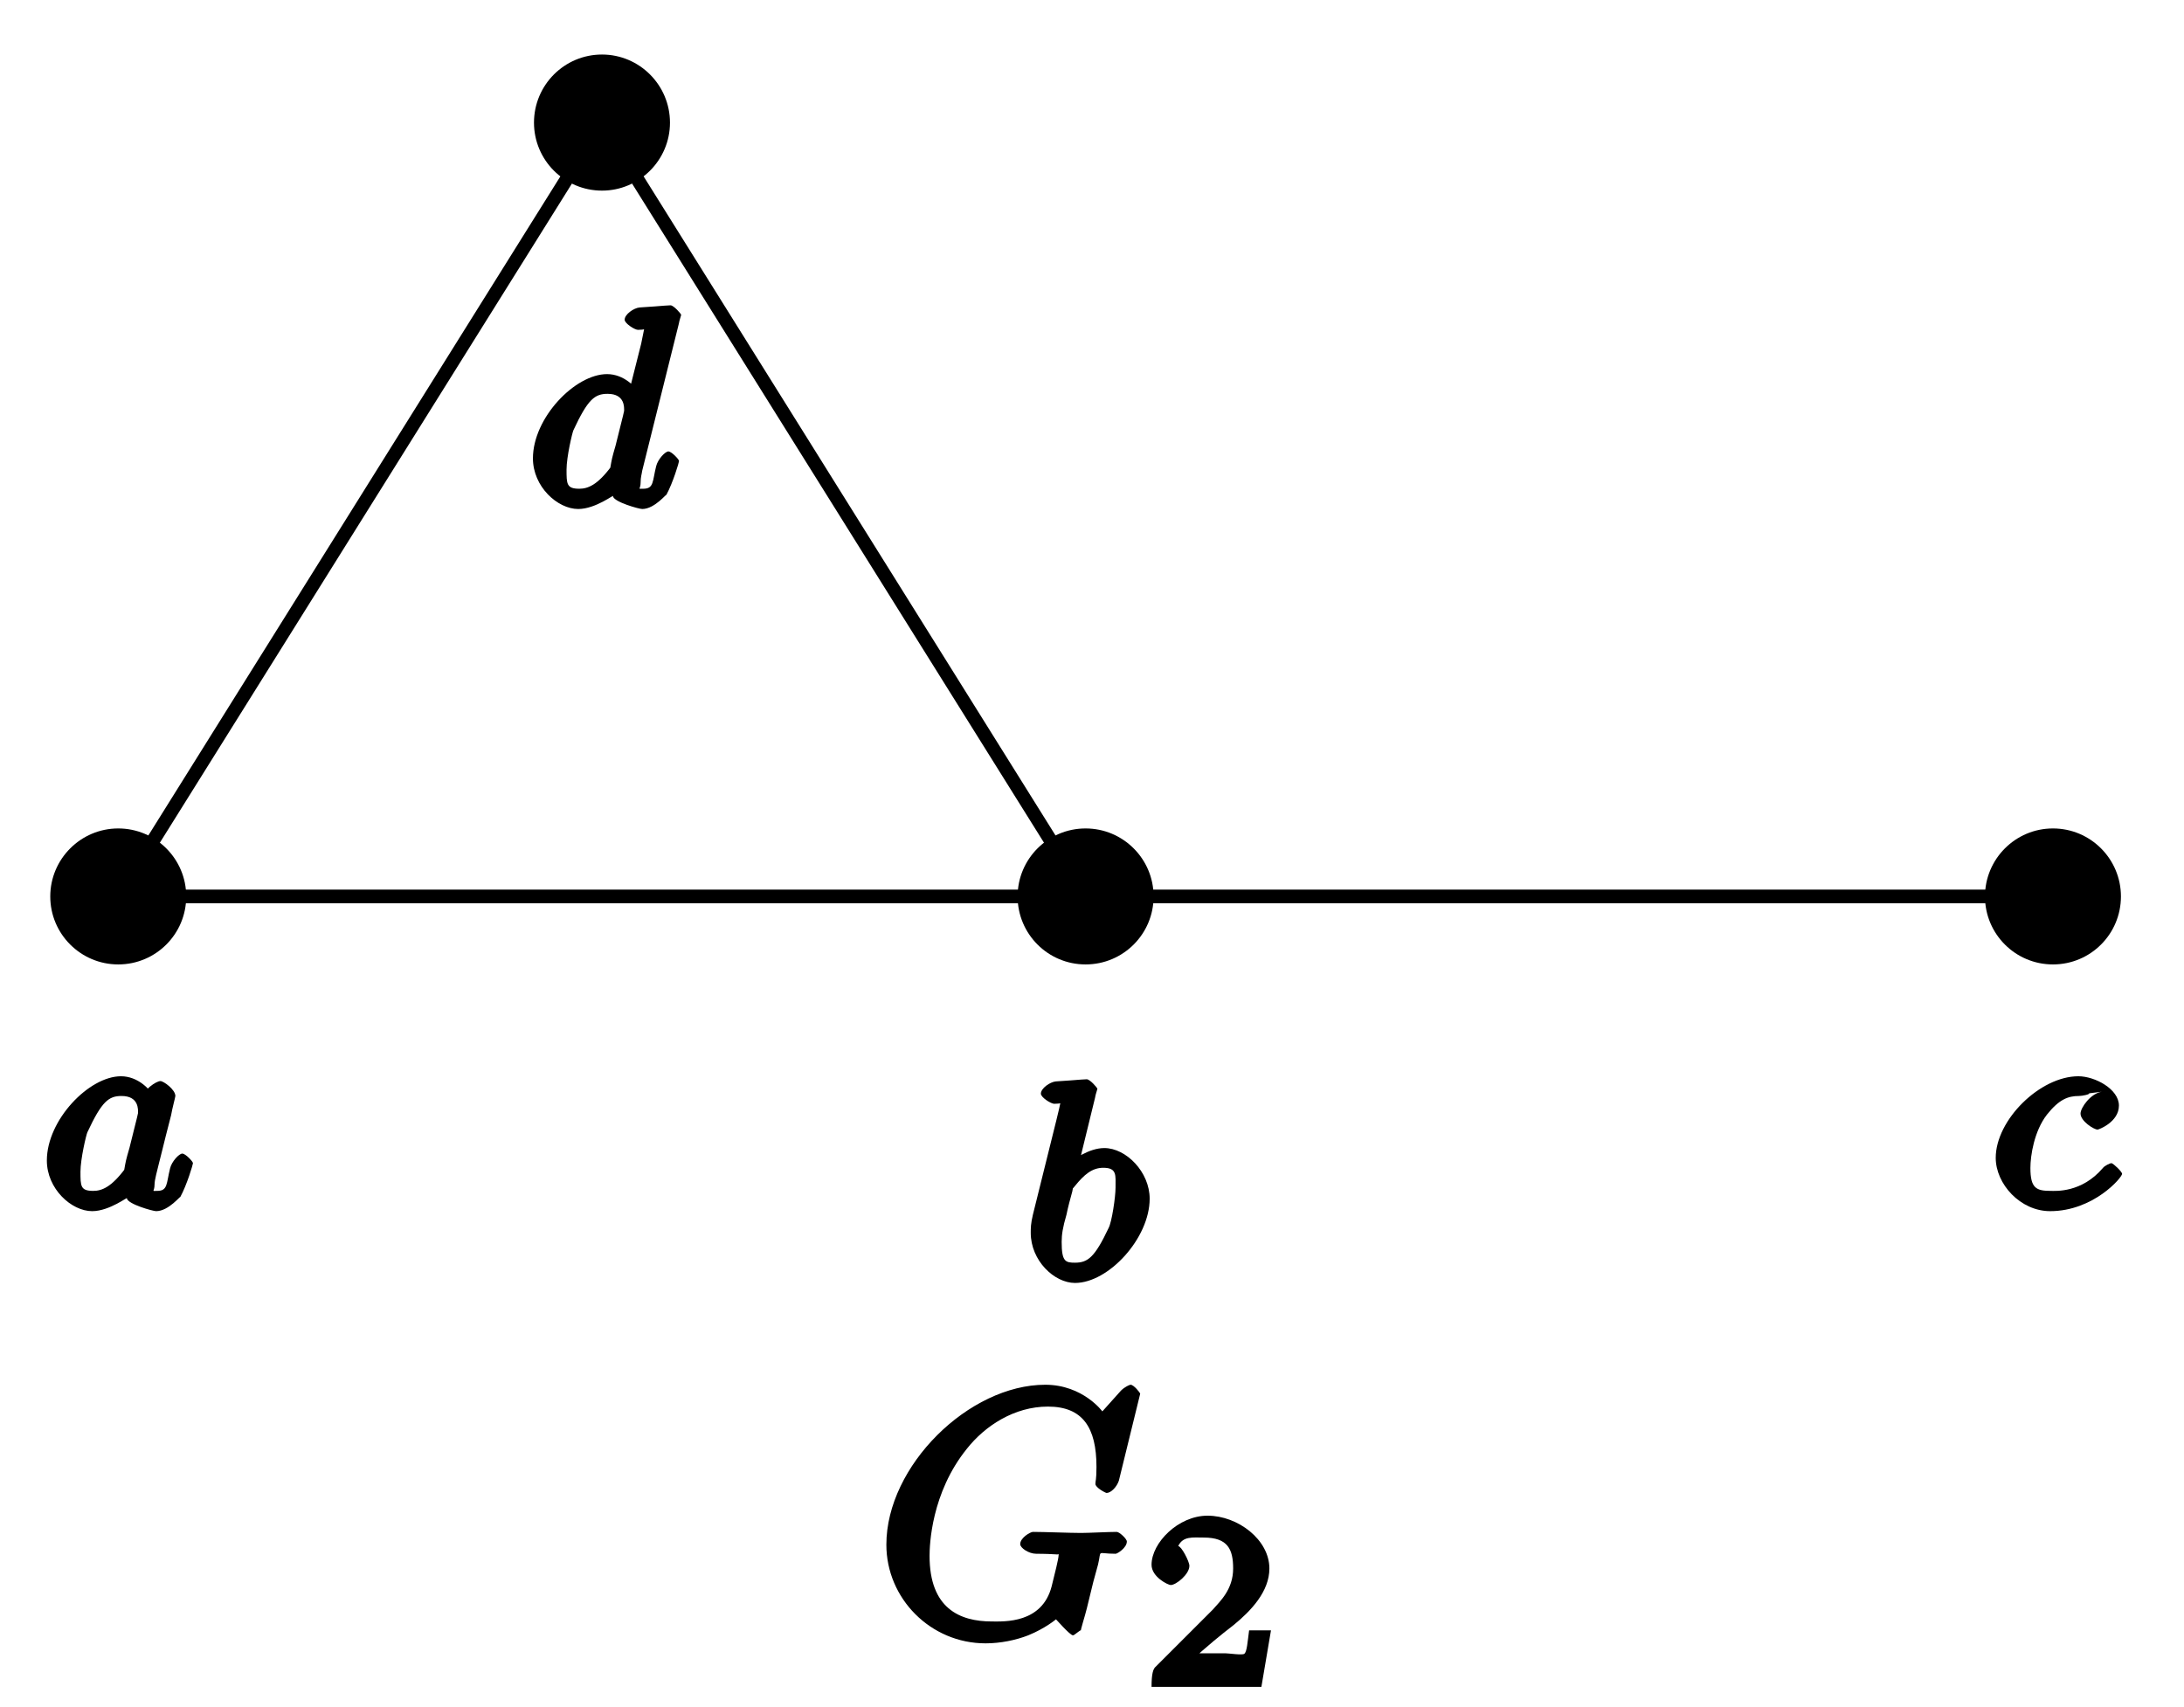
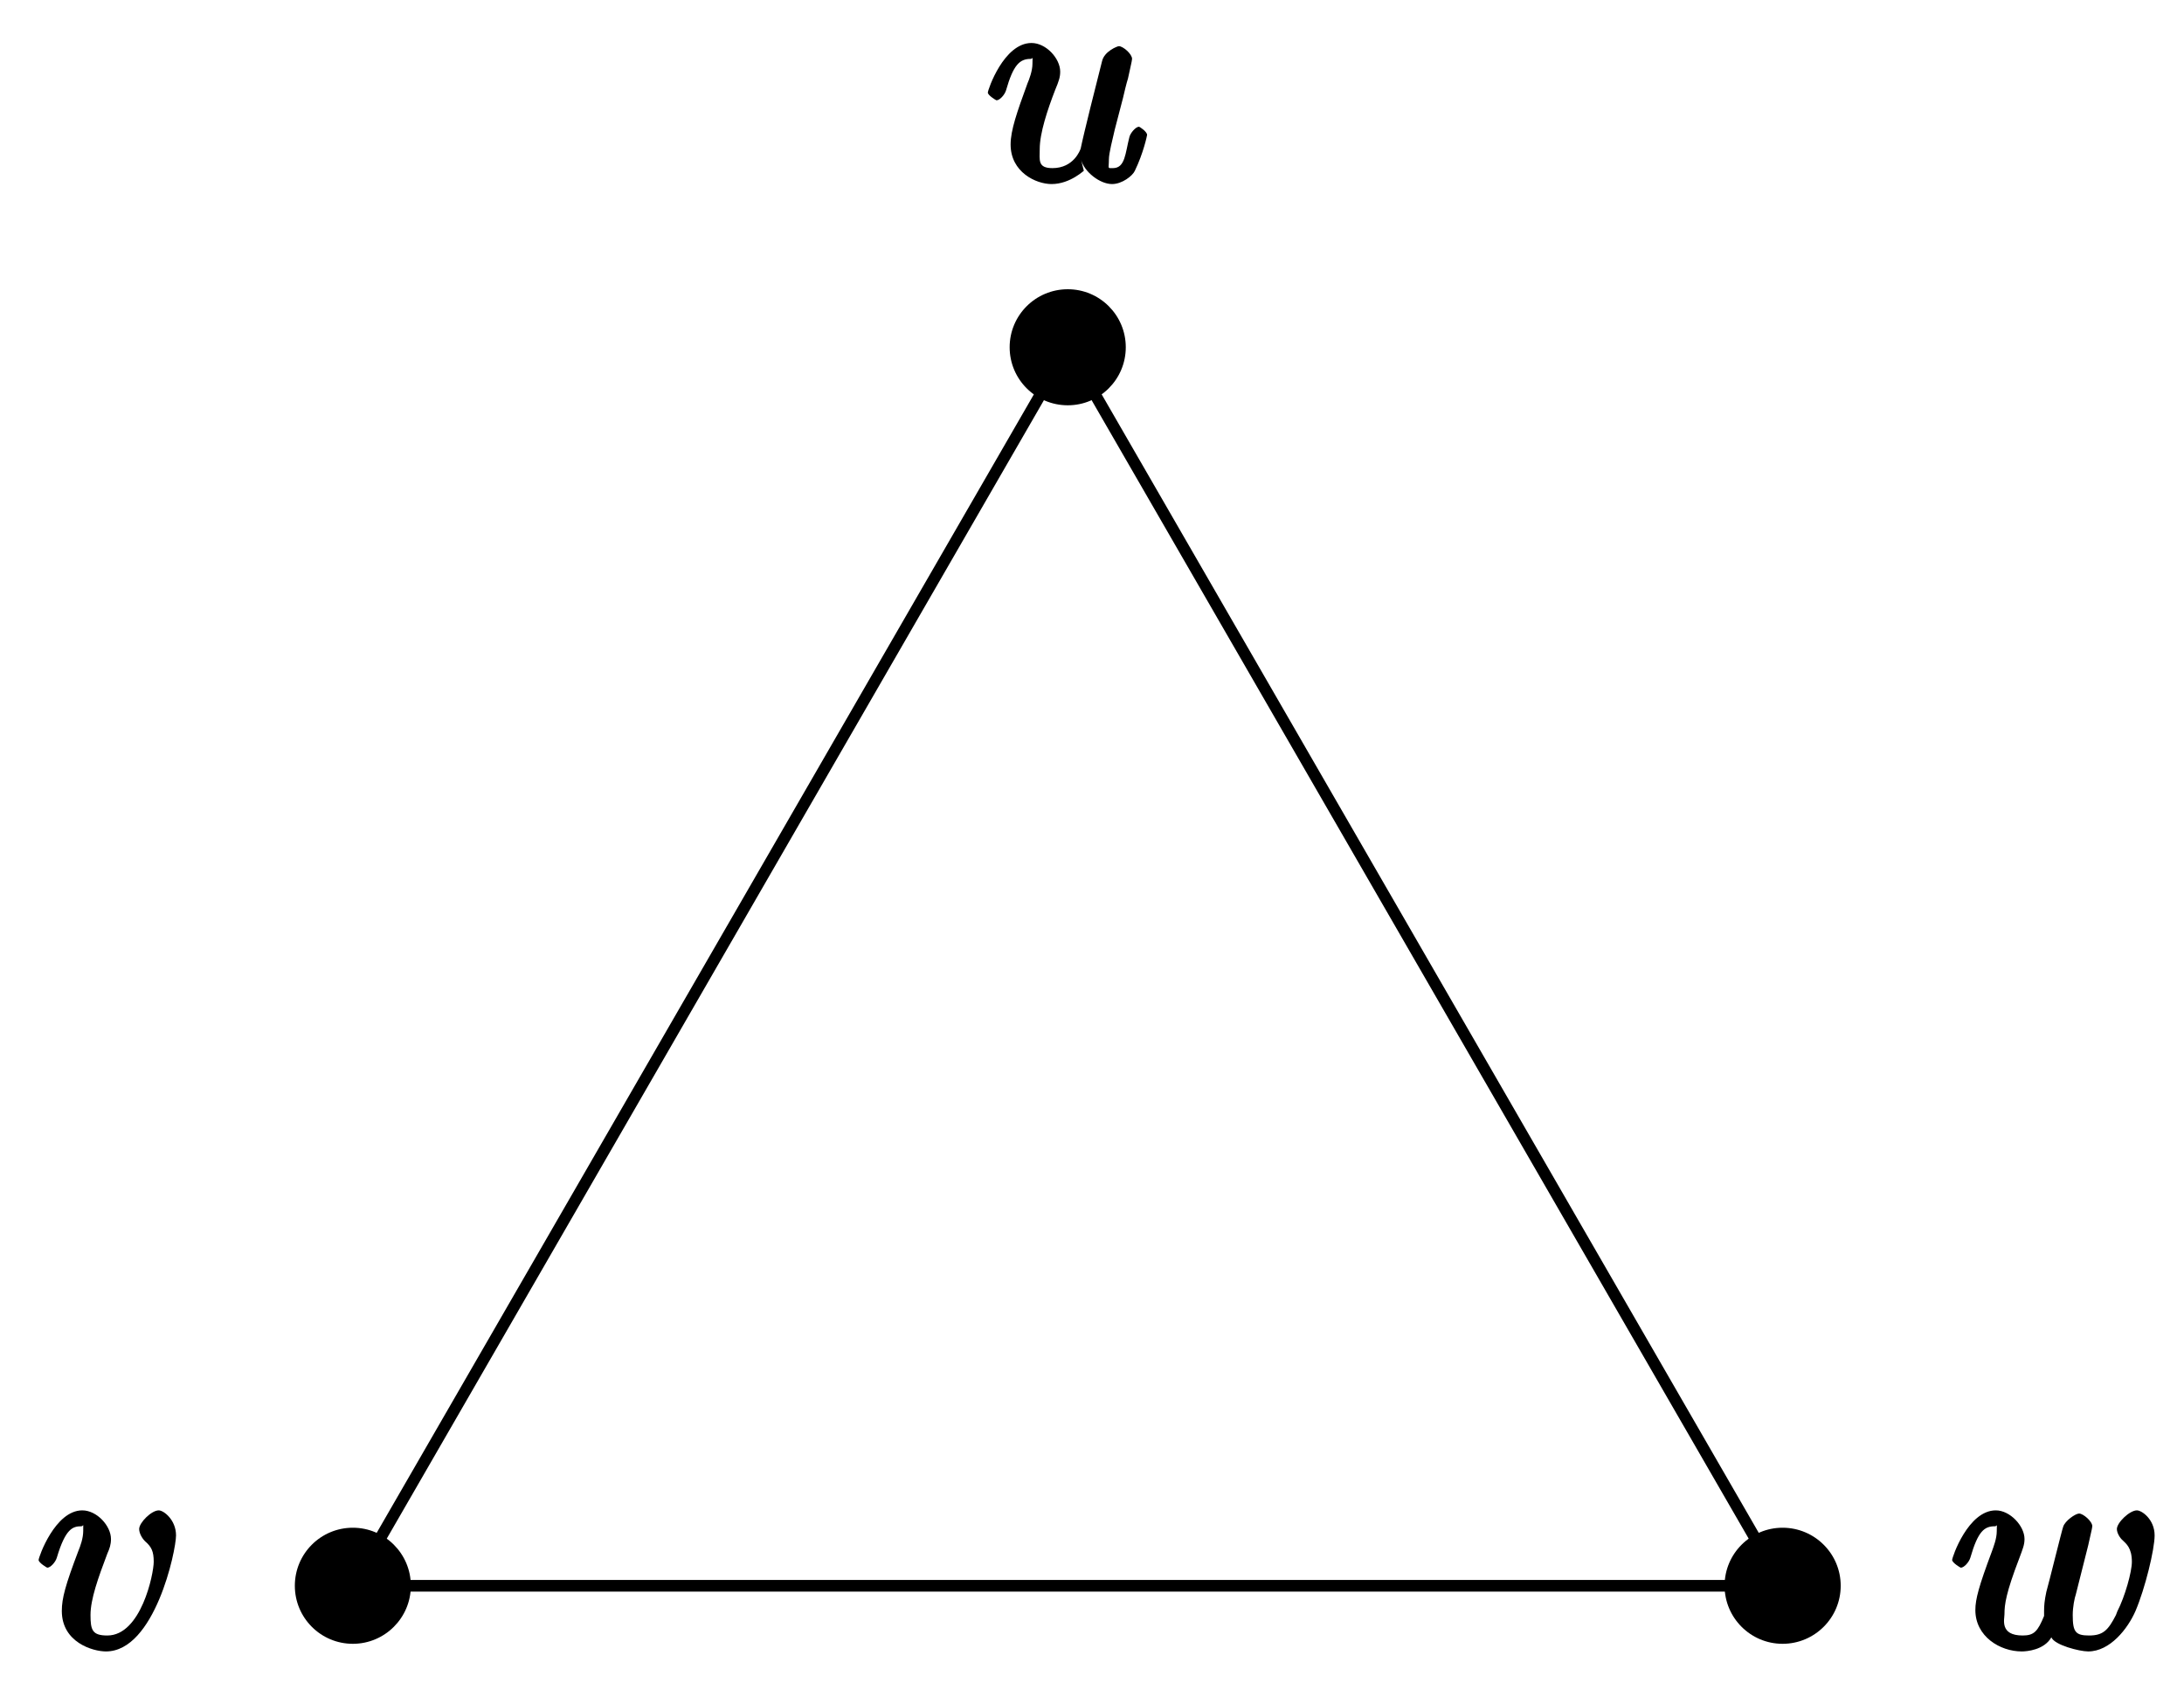
- <svg xmlns="http://www.w3.org/2000/svg" xmlns:xlink="http://www.w3.org/1999/xlink" width="64pt" height="50pt" viewBox="0 0 64 50" version="1.1">
+ <svg xmlns="http://www.w3.org/2000/svg" xmlns:xlink="http://www.w3.org/1999/xlink" width="75pt" height="58pt" viewBox="0 0 75 58" version="1.1">
  <defs>
    <g>
      <symbol overflow="visible" id="glyph0-0">
        <path style="stroke:none;" d="" />
      </symbol>
      <symbol overflow="visible" id="glyph0-1">
-         <path style="stroke:none;" d="M 3.25 -3.344 C 3.172 -3.484 2.828 -3.875 2.328 -3.875 C 1.391 -3.875 0.156 -2.594 0.156 -1.406 C 0.156 -0.578 0.875 0.078 1.484 0.078 C 2 0.078 2.562 -0.375 2.5 -0.297 C 2.531 -0.125 3.266 0.078 3.359 0.078 C 3.734 0.078 4.094 -0.406 4.062 -0.328 C 4.266 -0.703 4.438 -1.297 4.438 -1.328 C 4.438 -1.375 4.219 -1.609 4.125 -1.609 C 4.031 -1.609 3.812 -1.375 3.766 -1.172 C 3.656 -0.734 3.703 -0.516 3.391 -0.516 C 3.203 -0.516 3.312 -0.484 3.312 -0.703 C 3.312 -0.844 3.391 -1.109 3.438 -1.312 C 3.484 -1.5 3.609 -1.984 3.641 -2.125 L 3.797 -2.734 C 3.828 -2.922 3.922 -3.266 3.922 -3.297 C 3.922 -3.484 3.578 -3.734 3.484 -3.734 C 3.359 -3.734 2.969 -3.469 2.938 -3.219 Z M 2.453 -1.172 C 2.047 -0.625 1.766 -0.516 1.516 -0.516 C 1.141 -0.516 1.141 -0.656 1.141 -1.078 C 1.141 -1.453 1.312 -2.172 1.344 -2.234 C 1.766 -3.141 1.969 -3.297 2.344 -3.297 C 2.859 -3.297 2.828 -2.891 2.828 -2.797 C 2.828 -2.766 2.625 -1.984 2.578 -1.781 C 2.469 -1.406 2.469 -1.391 2.422 -1.125 Z M 2.453 -1.172 " />
+         <path style="stroke:none;" d="M 3.312 -0.719 C 3.422 -0.312 3.953 0.109 4.375 0.109 C 4.719 0.109 5.078 -0.172 5.156 -0.344 C 5.453 -0.953 5.578 -1.562 5.578 -1.578 C 5.578 -1.688 5.328 -1.859 5.297 -1.859 C 5.188 -1.859 5 -1.641 4.969 -1.5 C 4.828 -0.953 4.828 -0.438 4.406 -0.438 C 4.203 -0.438 4.266 -0.406 4.266 -0.734 C 4.266 -0.953 4.391 -1.422 4.469 -1.766 L 4.75 -2.844 C 4.781 -2.984 4.875 -3.375 4.922 -3.516 C 4.969 -3.75 5.062 -4.125 5.062 -4.188 C 5.062 -4.359 4.75 -4.625 4.609 -4.625 C 4.562 -4.625 4.109 -4.453 4.031 -4.109 C 3.844 -3.375 3.406 -1.641 3.297 -1.109 C 3.281 -1.062 3.062 -0.438 2.328 -0.438 C 1.812 -0.438 1.891 -0.719 1.891 -1.094 C 1.891 -1.641 2.156 -2.438 2.422 -3.125 C 2.547 -3.422 2.594 -3.562 2.594 -3.75 C 2.594 -4.203 2.109 -4.734 1.609 -4.734 C 0.656 -4.734 0.109 -3.125 0.109 -3.031 C 0.109 -2.938 0.391 -2.766 0.406 -2.766 C 0.516 -2.766 0.688 -2.953 0.734 -3.109 C 0.984 -3.984 1.203 -4.188 1.578 -4.188 C 1.672 -4.188 1.641 -4.344 1.641 -4.016 C 1.641 -3.781 1.531 -3.484 1.469 -3.344 C 1.109 -2.359 0.891 -1.734 0.891 -1.25 C 0.891 -0.297 1.766 0.109 2.297 0.109 C 2.953 0.109 3.438 -0.391 3.406 -0.344 Z M 3.312 -0.719 " />
      </symbol>
      <symbol overflow="visible" id="glyph0-2">
-         <path style="stroke:none;" d="M 2.078 -5.344 C 2.078 -5.359 2.156 -5.594 2.156 -5.609 C 2.156 -5.641 1.938 -5.891 1.844 -5.891 C 1.812 -5.891 1.562 -5.875 1.391 -5.859 L 0.938 -5.828 C 0.766 -5.812 0.5 -5.625 0.5 -5.469 C 0.5 -5.359 0.797 -5.172 0.891 -5.172 C 1.281 -5.172 1.078 -5.312 1.078 -5.25 C 1.078 -5.203 1 -4.875 0.953 -4.688 L 0.266 -1.922 C 0.203 -1.656 0.203 -1.531 0.203 -1.391 C 0.203 -0.578 0.891 0.078 1.5 0.078 C 2.484 0.078 3.688 -1.234 3.688 -2.391 C 3.688 -3.172 3 -3.875 2.359 -3.875 C 1.906 -3.875 1.438 -3.531 1.266 -3.391 L 1.578 -3.266 L 2.109 -5.438 Z M 1.5 -0.516 C 1.219 -0.516 1.109 -0.547 1.109 -1.125 C 1.109 -1.344 1.141 -1.547 1.25 -1.922 C 1.297 -2.156 1.359 -2.375 1.422 -2.609 C 1.453 -2.75 1.406 -2.641 1.5 -2.766 C 1.766 -3.094 2 -3.297 2.328 -3.297 C 2.734 -3.297 2.688 -3.078 2.688 -2.719 C 2.688 -2.438 2.578 -1.703 2.484 -1.531 C 2.078 -0.672 1.875 -0.516 1.5 -0.516 Z M 1.5 -0.516 " />
+         <path style="stroke:none;" d="M 4.828 -3.875 C 4.828 -4.406 4.406 -4.734 4.234 -4.734 C 3.984 -4.734 3.562 -4.312 3.562 -4.094 C 3.562 -3.953 3.656 -3.781 3.766 -3.672 C 3.984 -3.484 4.062 -3.328 4.062 -2.969 C 4.062 -2.547 3.625 -0.438 2.469 -0.438 C 1.953 -0.438 1.891 -0.625 1.891 -1.141 C 1.891 -1.688 2.156 -2.422 2.469 -3.25 C 2.547 -3.422 2.594 -3.562 2.594 -3.75 C 2.594 -4.203 2.109 -4.734 1.609 -4.734 C 0.672 -4.734 0.109 -3.125 0.109 -3.031 C 0.109 -2.938 0.391 -2.766 0.406 -2.766 C 0.516 -2.766 0.688 -2.953 0.734 -3.109 C 1.031 -4.109 1.281 -4.188 1.578 -4.188 C 1.656 -4.188 1.641 -4.344 1.641 -4.031 C 1.641 -3.781 1.547 -3.516 1.469 -3.328 C 1.031 -2.172 0.906 -1.719 0.906 -1.281 C 0.906 -0.203 1.969 0.109 2.422 0.109 C 4.094 0.109 4.828 -3.344 4.828 -3.875 Z M 4.828 -3.875 " />
      </symbol>
      <symbol overflow="visible" id="glyph0-3">
-         <path style="stroke:none;" d="M 3.266 -3.422 C 2.938 -3.375 2.641 -2.953 2.641 -2.781 C 2.641 -2.562 3.031 -2.312 3.141 -2.312 C 3.172 -2.312 3.766 -2.531 3.766 -3.016 C 3.766 -3.5 3.062 -3.875 2.578 -3.875 C 1.453 -3.875 0.156 -2.594 0.156 -1.484 C 0.156 -0.719 0.875 0.078 1.75 0.078 C 3.016 0.078 3.859 -0.906 3.859 -1.016 C 3.859 -1.078 3.594 -1.328 3.547 -1.328 C 3.5 -1.328 3.344 -1.25 3.297 -1.188 C 2.672 -0.453 1.906 -0.516 1.766 -0.516 C 1.344 -0.516 1.172 -0.594 1.172 -1.188 C 1.172 -1.547 1.281 -2.266 1.656 -2.75 C 2.016 -3.203 2.281 -3.297 2.594 -3.297 C 2.688 -3.297 2.922 -3.344 2.891 -3.375 Z M 3.266 -3.422 " />
-       </symbol>
-       <symbol overflow="visible" id="glyph0-4">
-         <path style="stroke:none;" d="M 4.422 -5.344 C 4.422 -5.359 4.5 -5.594 4.5 -5.609 C 4.5 -5.641 4.281 -5.891 4.188 -5.891 C 4.156 -5.891 3.906 -5.875 3.734 -5.859 L 3.281 -5.828 C 3.109 -5.812 2.844 -5.625 2.844 -5.469 C 2.844 -5.359 3.141 -5.172 3.234 -5.172 C 3.625 -5.172 3.422 -5.312 3.422 -5.25 C 3.422 -5.203 3.359 -4.938 3.328 -4.766 L 2.938 -3.219 L 3.25 -3.344 C 3.172 -3.484 2.828 -3.875 2.328 -3.875 C 1.391 -3.875 0.156 -2.594 0.156 -1.406 C 0.156 -0.578 0.875 0.078 1.484 0.078 C 2 0.078 2.562 -0.375 2.5 -0.297 C 2.531 -0.125 3.266 0.078 3.359 0.078 C 3.734 0.078 4.094 -0.406 4.062 -0.328 C 4.266 -0.703 4.438 -1.297 4.438 -1.328 C 4.438 -1.375 4.219 -1.609 4.125 -1.609 C 4.031 -1.609 3.812 -1.375 3.766 -1.172 C 3.656 -0.734 3.703 -0.516 3.391 -0.516 C 3.203 -0.516 3.312 -0.484 3.312 -0.703 C 3.312 -0.859 3.344 -0.938 3.359 -1.047 L 4.453 -5.438 Z M 2.453 -1.172 C 2.047 -0.625 1.766 -0.516 1.516 -0.516 C 1.141 -0.516 1.141 -0.656 1.141 -1.078 C 1.141 -1.453 1.312 -2.172 1.344 -2.234 C 1.766 -3.141 1.969 -3.297 2.344 -3.297 C 2.859 -3.297 2.828 -2.891 2.828 -2.797 C 2.828 -2.766 2.625 -1.984 2.578 -1.781 C 2.469 -1.406 2.469 -1.391 2.422 -1.125 Z M 2.453 -1.172 " />
-       </symbol>
-       <symbol overflow="visible" id="glyph1-0">
-         <path style="stroke:none;" d="" />
-       </symbol>
-       <symbol overflow="visible" id="glyph1-1">
-         <path style="stroke:none;" d="M 7.75 -7.094 C 7.75 -7.125 7.562 -7.359 7.469 -7.359 C 7.438 -7.359 7.297 -7.297 7.188 -7.188 L 6.641 -6.578 C 6.656 -6.562 6.078 -7.359 4.969 -7.359 C 2.734 -7.359 0.312 -4.984 0.312 -2.672 C 0.312 -1.094 1.609 0.219 3.219 0.219 C 3.656 0.219 4.109 0.125 4.469 -0.016 C 4.969 -0.219 5.281 -0.484 5.281 -0.484 C 5.25 -0.531 5.688 -0.016 5.781 -0.016 C 5.828 -0.016 6.016 -0.203 6.016 -0.156 C 5.984 -0.125 6.141 -0.609 6.188 -0.812 L 6.375 -1.578 C 6.422 -1.75 6.469 -1.922 6.516 -2.094 C 6.625 -2.547 6.453 -2.406 7.031 -2.406 C 7.078 -2.406 7.359 -2.578 7.359 -2.766 C 7.359 -2.844 7.141 -3.047 7.062 -3.047 C 6.828 -3.047 6.234 -3.016 6.016 -3.016 C 5.703 -3.016 4.922 -3.047 4.609 -3.047 C 4.531 -3.047 4.234 -2.875 4.234 -2.688 C 4.234 -2.578 4.484 -2.406 4.703 -2.406 C 4.719 -2.406 5 -2.406 5.234 -2.391 C 5.5 -2.359 5.359 -2.5 5.359 -2.359 C 5.359 -2.266 5.25 -1.828 5.156 -1.453 C 4.875 -0.359 3.766 -0.422 3.406 -0.422 C 2.453 -0.422 1.578 -0.812 1.578 -2.344 C 1.578 -2.656 1.625 -4.188 2.672 -5.484 C 3.203 -6.156 4.062 -6.719 5.047 -6.719 C 6.062 -6.719 6.469 -6.109 6.469 -4.953 C 6.469 -4.562 6.438 -4.547 6.438 -4.453 C 6.438 -4.344 6.734 -4.188 6.766 -4.188 C 6.891 -4.188 7.062 -4.359 7.125 -4.547 Z M 7.75 -7.094 " />
-       </symbol>
-       <symbol overflow="visible" id="glyph2-0">
-         <path style="stroke:none;" d="" />
-       </symbol>
-       <symbol overflow="visible" id="glyph2-1">
-         <path style="stroke:none;" d="M 3.516 -1.656 L 3.109 -1.656 C 3.062 -1.312 3.047 -1.031 2.969 -0.969 C 2.906 -0.922 2.516 -0.984 2.406 -0.984 L 1.125 -0.984 L 1.266 -0.641 C 2 -1.297 2.234 -1.484 2.656 -1.812 C 3.172 -2.234 3.703 -2.797 3.703 -3.469 C 3.703 -4.312 2.781 -5.016 1.891 -5.016 C 1.031 -5.016 0.25 -4.219 0.25 -3.578 C 0.25 -3.219 0.734 -2.984 0.812 -2.984 C 0.969 -2.984 1.359 -3.297 1.359 -3.547 C 1.359 -3.672 1.125 -4.125 1.031 -4.125 C 1.172 -4.422 1.453 -4.375 1.781 -4.375 C 2.484 -4.375 2.641 -4.031 2.641 -3.469 C 2.641 -2.859 2.266 -2.516 2.047 -2.266 L 0.375 -0.594 C 0.297 -0.531 0.25 -0.391 0.25 0 L 3.469 0 L 3.75 -1.656 Z M 3.516 -1.656 " />
+         <path style="stroke:none;" d="M 4.781 -3.531 C 4.828 -3.766 4.922 -4.125 4.922 -4.188 C 4.922 -4.359 4.609 -4.625 4.469 -4.625 C 4.344 -4.625 3.984 -4.375 3.922 -4.172 C 3.891 -4.109 3.422 -2.203 3.344 -1.938 C 3.281 -1.641 3.266 -1.469 3.266 -1.281 C 3.266 -1.172 3.266 -1.156 3.266 -1.109 C 3.047 -0.578 2.922 -0.438 2.531 -0.438 C 1.734 -0.438 1.906 -1 1.906 -1.172 C 1.906 -1.5 1.953 -1.891 2.422 -3.109 C 2.531 -3.406 2.594 -3.547 2.594 -3.75 C 2.594 -4.203 2.094 -4.734 1.609 -4.734 C 0.656 -4.734 0.109 -3.125 0.109 -3.031 C 0.109 -2.938 0.391 -2.766 0.406 -2.766 C 0.516 -2.766 0.688 -2.953 0.734 -3.109 C 1 -4.031 1.219 -4.188 1.578 -4.188 C 1.672 -4.188 1.641 -4.344 1.641 -4.016 C 1.641 -3.766 1.531 -3.484 1.469 -3.312 C 1.031 -2.141 0.906 -1.688 0.906 -1.312 C 0.906 -0.406 1.75 0.109 2.5 0.109 C 2.672 0.109 3.266 0.062 3.516 -0.375 C 3.625 -0.109 4.484 0.109 4.781 0.109 C 5.531 0.109 6.141 -0.672 6.406 -1.281 C 6.734 -2.047 7.062 -3.391 7.062 -3.875 C 7.062 -4.422 6.625 -4.734 6.453 -4.734 C 6.203 -4.734 5.766 -4.312 5.766 -4.094 C 5.766 -3.953 5.875 -3.781 5.969 -3.703 C 6.078 -3.594 6.281 -3.453 6.281 -2.969 C 6.281 -2.625 6.047 -1.781 5.781 -1.266 L 5.734 -1.141 C 5.469 -0.625 5.297 -0.438 4.812 -0.438 C 4.344 -0.438 4.25 -0.562 4.25 -1.141 C 4.25 -1.422 4.312 -1.719 4.359 -1.859 Z M 4.781 -3.531 " />
      </symbol>
    </g>
  </defs>
  <g id="surface1">
-     <path style="fill:none;stroke-width:0.399;stroke-linecap:butt;stroke-linejoin:miter;stroke:rgb(0%,0%,0%);stroke-opacity:1;stroke-miterlimit:10;" d="M -28.348 0.001 L 28.346 0.001 M -0.001 0.001 L -14.172 22.676 M -14.172 22.676 L -28.348 0.001 " transform="matrix(1.00002,0,0,-1.00005,31.81334,26.27051)" />
-     <path style=" stroke:none;fill-rule:nonzero;fill:rgb(0%,0%,0%);fill-opacity:1;" d="M 5.457 26.27 C 5.457 25.172 4.566 24.277 3.465 24.277 C 2.367 24.277 1.473 25.172 1.473 26.27 C 1.473 27.371 2.367 28.262 3.465 28.262 C 4.566 28.262 5.457 27.371 5.457 26.27 Z M 5.457 26.27 " />
+     <path style="fill:none;stroke-width:0.399;stroke-linecap:butt;stroke-linejoin:miter;stroke:rgb(0%,0%,0%);stroke-opacity:1;stroke-miterlimit:10;" d="M 0.002 28.346 L -24.548 -14.173 L 24.548 -14.173 L 0.002 28.346 " transform="matrix(1.00005,0,0,-1.00002,36.66608,40.26855)" />
+     <path style=" stroke:none;fill-rule:nonzero;fill:rgb(0%,0%,0%);fill-opacity:1;" d="M 38.66 11.922 C 38.66 10.82 37.766 9.93 36.668 9.93 C 35.566 9.93 34.672 10.82 34.672 11.922 C 34.672 13.023 35.566 13.914 36.668 13.914 C 37.766 13.914 38.66 13.023 38.66 11.922 Z M 38.66 11.922 " />
    <g style="fill:rgb(0%,0%,0%);fill-opacity:1;">
-       <use xlink:href="#glyph0-1" x="1.217" y="35.414" />
+       <use xlink:href="#glyph0-1" x="33.814" y="6.21" />
    </g>
-     <path style=" stroke:none;fill-rule:nonzero;fill:rgb(0%,0%,0%);fill-opacity:1;" d="M 33.805 26.27 C 33.805 25.172 32.914 24.277 31.812 24.277 C 30.711 24.277 29.82 25.172 29.82 26.27 C 29.82 27.371 30.711 28.262 31.812 28.262 C 32.914 28.262 33.805 27.371 33.805 26.27 Z M 33.805 26.27 " />
+     <path style=" stroke:none;fill-rule:nonzero;fill:rgb(0%,0%,0%);fill-opacity:1;" d="M 14.109 54.441 C 14.109 53.34 13.215 52.449 12.117 52.449 C 11.016 52.449 10.125 53.34 10.125 54.441 C 10.125 55.543 11.016 56.434 12.117 56.434 C 13.215 56.434 14.109 55.543 14.109 54.441 Z M 14.109 54.441 " />
    <g style="fill:rgb(0%,0%,0%);fill-opacity:1;">
-       <use xlink:href="#glyph0-2" x="30.002" y="37.518" />
+       <use xlink:href="#glyph0-2" x="1.217" y="56.587" />
    </g>
-     <path style=" stroke:none;fill-rule:nonzero;fill:rgb(0%,0%,0%);fill-opacity:1;" d="M 62.152 26.27 C 62.152 25.172 61.262 24.277 60.16 24.277 C 59.059 24.277 58.168 25.172 58.168 26.27 C 58.168 27.371 59.059 28.262 60.16 28.262 C 61.262 28.262 62.152 27.371 62.152 26.27 Z M 62.152 26.27 " />
+     <path style=" stroke:none;fill-rule:nonzero;fill:rgb(0%,0%,0%);fill-opacity:1;" d="M 63.211 54.441 C 63.211 53.34 62.316 52.449 61.215 52.449 C 60.117 52.449 59.223 53.34 59.223 54.441 C 59.223 55.543 60.117 56.434 61.215 56.434 C 62.316 56.434 63.211 55.543 63.211 54.441 Z M 63.211 54.441 " />
    <g style="fill:rgb(0%,0%,0%);fill-opacity:1;">
-       <use xlink:href="#glyph0-3" x="58.327" y="35.414" />
-     </g>
-     <path style=" stroke:none;fill-rule:nonzero;fill:rgb(0%,0%,0%);fill-opacity:1;" d="M 19.633 3.594 C 19.633 2.492 18.738 1.598 17.641 1.598 C 16.539 1.598 15.648 2.492 15.648 3.594 C 15.648 4.691 16.539 5.586 17.641 5.586 C 18.738 5.586 19.633 4.691 19.633 3.594 Z M 19.633 3.594 " />
-     <g style="fill:rgb(0%,0%,0%);fill-opacity:1;">
-       <use xlink:href="#glyph0-4" x="15.461" y="14.838" />
-     </g>
-     <g style="fill:rgb(0%,0%,0%);fill-opacity:1;">
-       <use xlink:href="#glyph1-1" x="25.662" y="47.938" />
-     </g>
-     <g style="fill:rgb(0%,0%,0%);fill-opacity:1;">
-       <use xlink:href="#glyph2-1" x="33.495" y="49.432" />
+       <use xlink:href="#glyph0-3" x="66.929" y="56.587" />
    </g>
  </g>
</svg>
